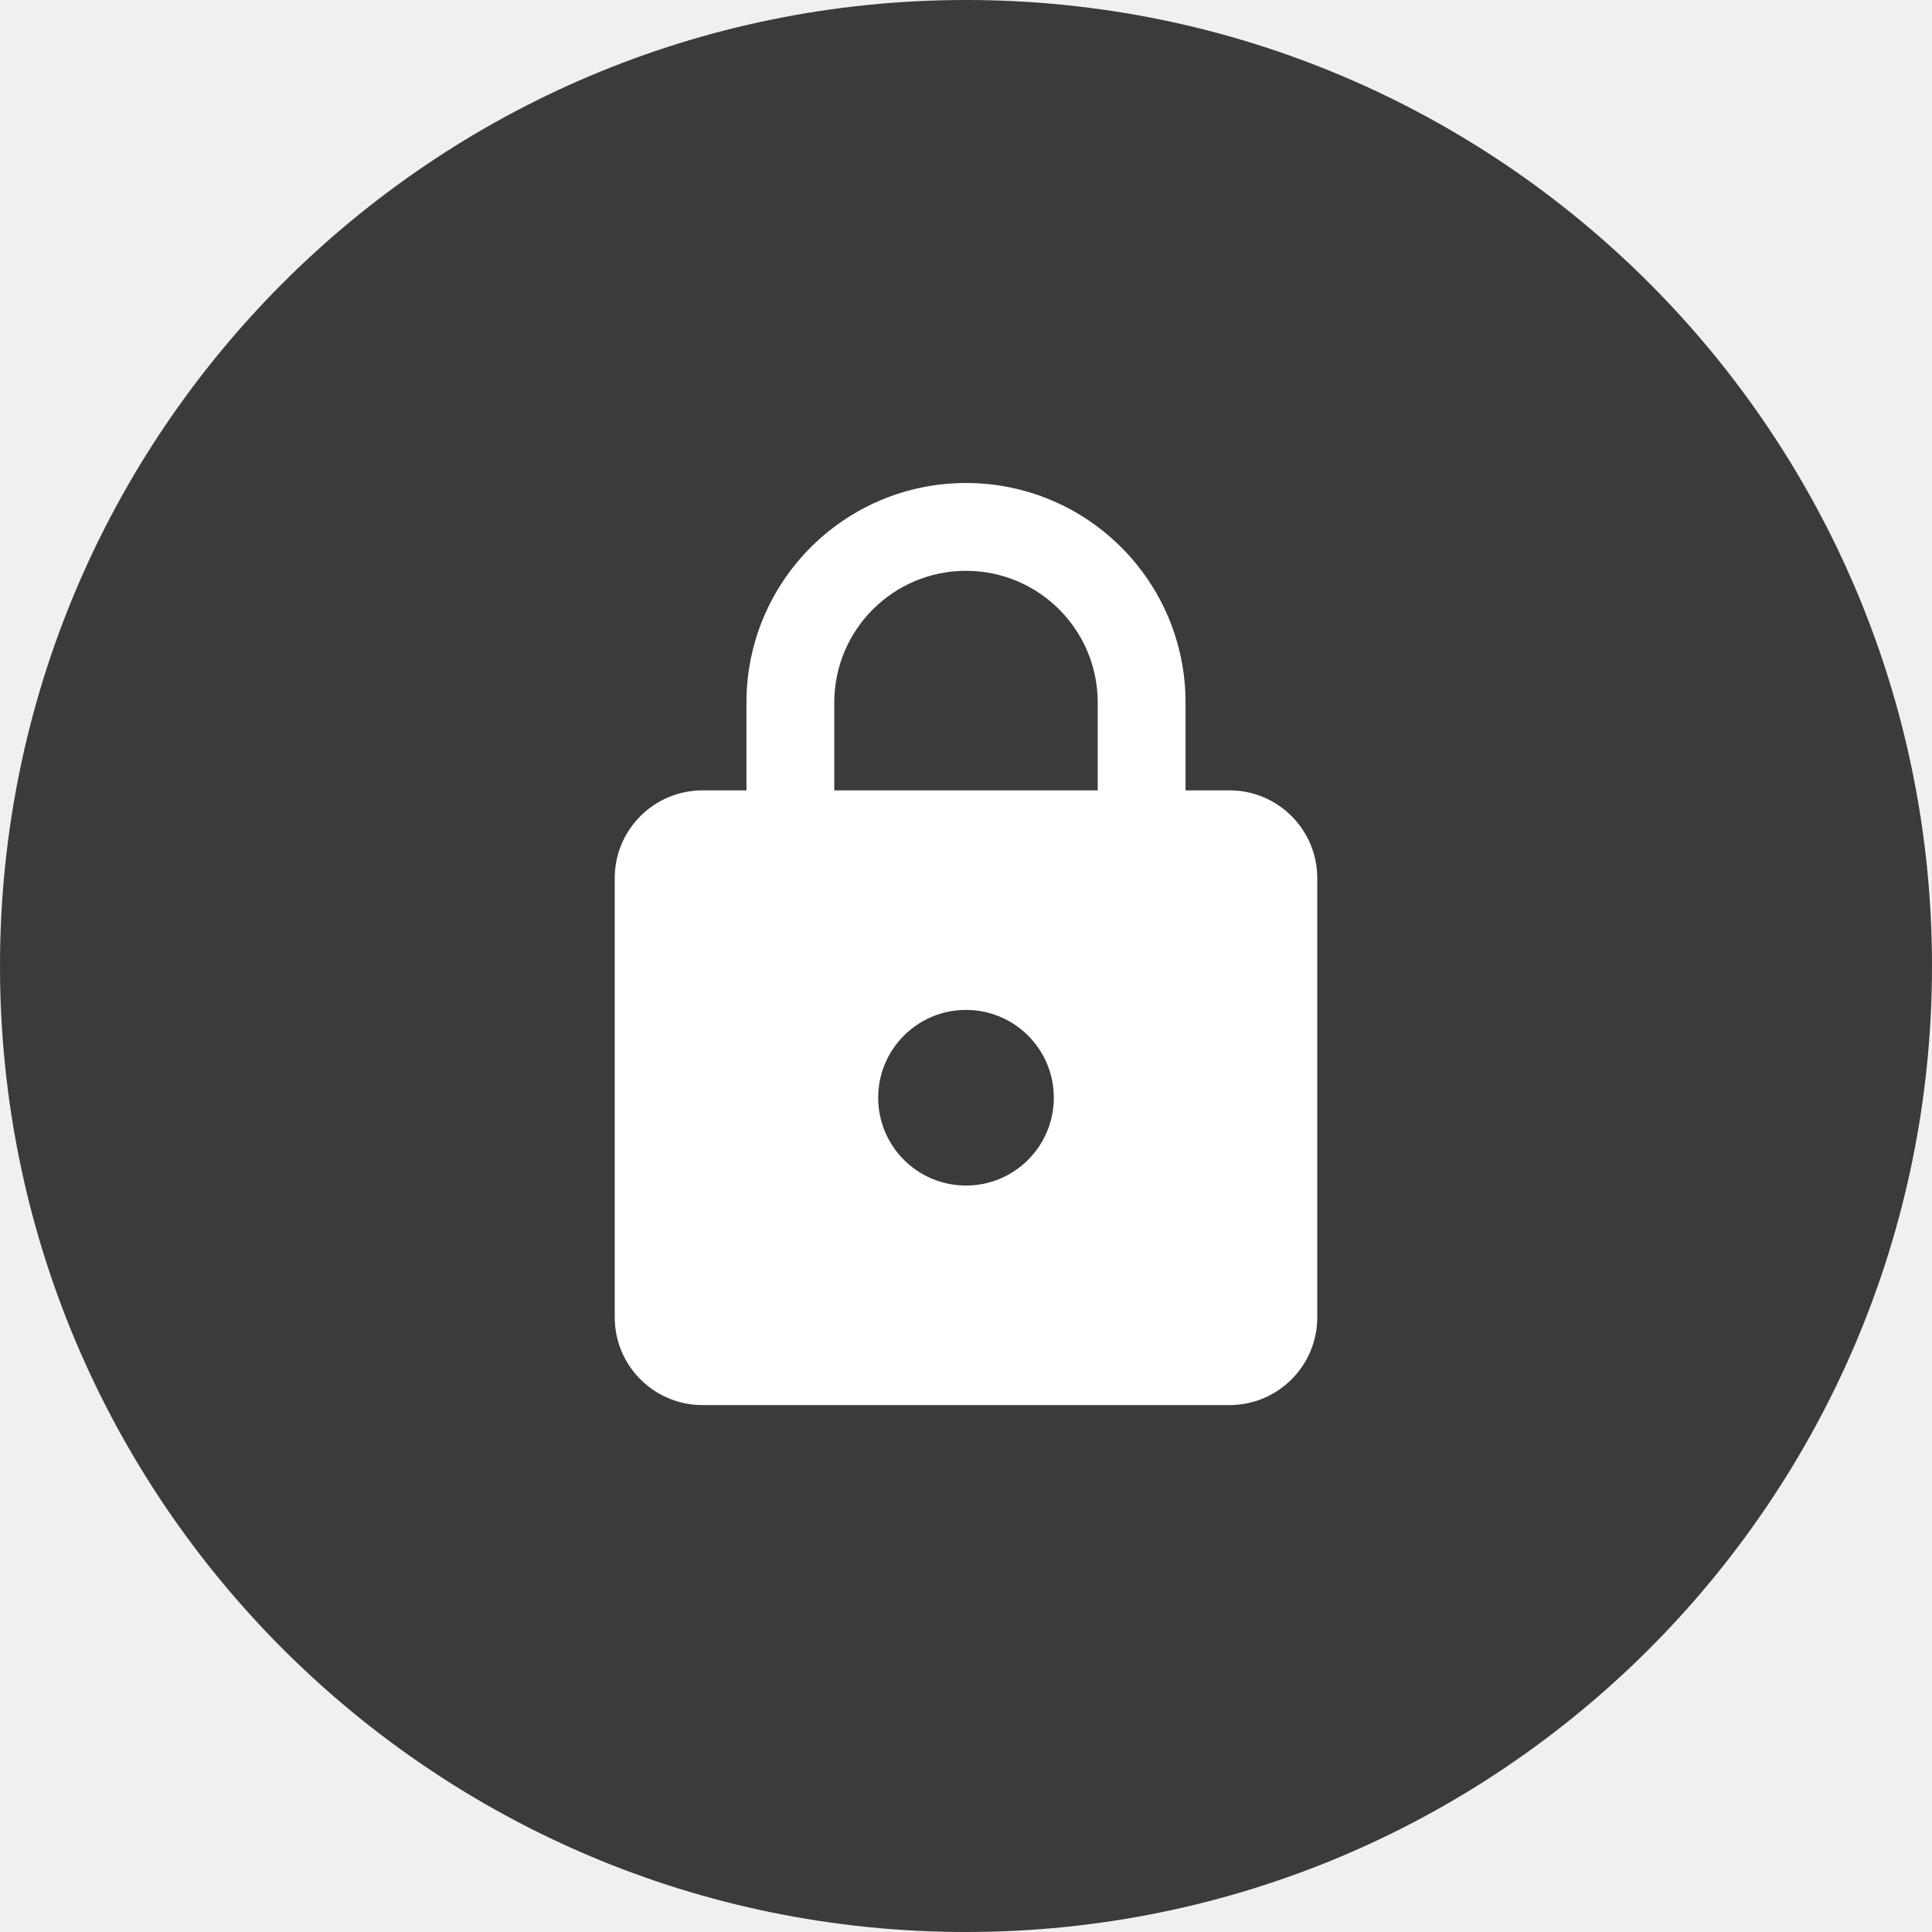
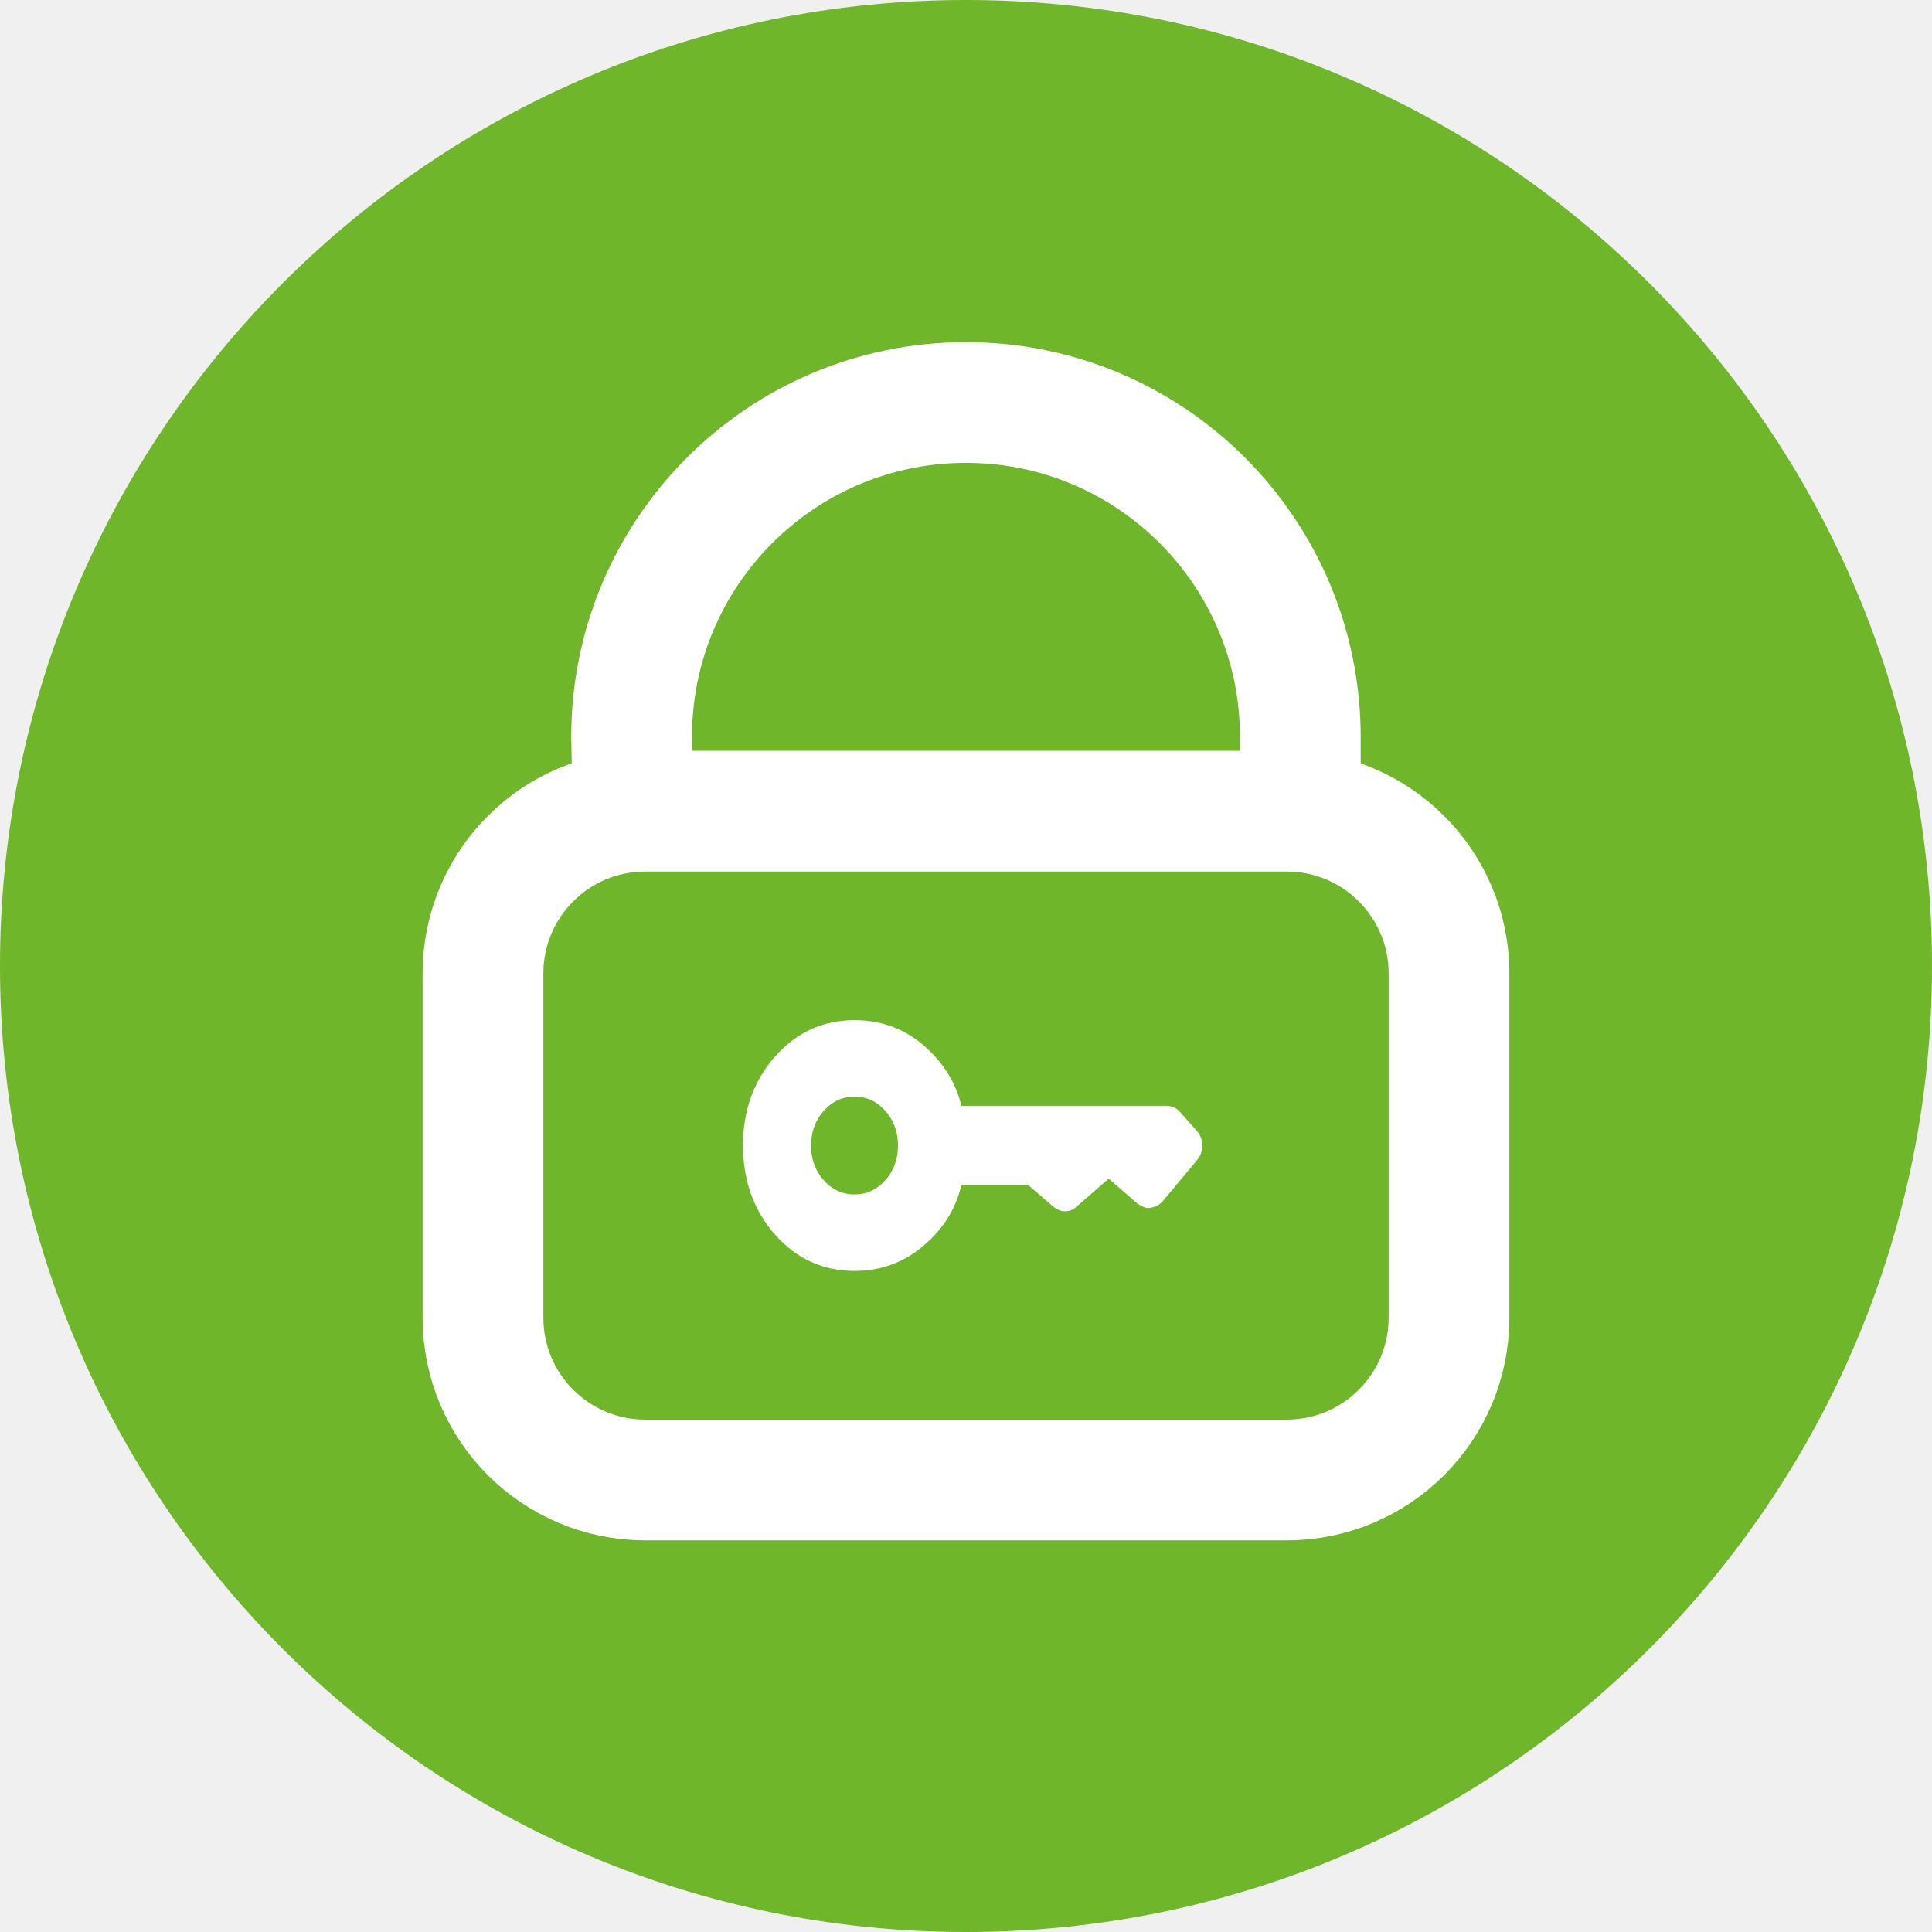
- <svg xmlns="http://www.w3.org/2000/svg" viewBox="0 0 44 44" height="22" width="22" version="1.1">
-   <circle r="22" cx="22" cy="22" fill="#3B3B3B" />
-   <g transform="translate(10, 10)">
-     <path fill="#fff" d="M12,17A2,2 0 0,0 14,15C14,13.89 13.1,13 12,13A2,2 0 0,0 10,15A2,2 0 0,0 12,17M18,8A2,2 0 0,1 20,10V20A2,2 0 0,1 18,22H6A2,2 0 0,1 4,20V10C4,8.89 4.9,8 6,8H7V6A5,5 0 0,1 12,1A5,5 0 0,1 17,6V8H18M12,3A3,3 0 0,0 9,6V8H15V6A3,3 0 0,0 12,3Z" />
+ <svg xmlns="http://www.w3.org/2000/svg" viewBox="0 0 24 24" height="22" width="22" version="1.1">
+   <circle r="12" cx="12" cy="12" fill="#70B62B" />
+   <g transform="translate(4, 4)" fill="#70B62B">
+     <path d="M3.859 5.833L3.846 5.154C3.846 2.86 5.705 1 8 1C10.294 1 12.153 2.86 12.153 5.154V5.949" stroke="white" stroke-width="1.5" />
+     <path d="M2 12.369V8.092C2 6.979 2.902 6.077 4.015 6.077H11.985C13.098 6.077 14 6.979 14 8.092V12.369C14 13.482 13.098 14.385 11.984 14.385H4.016C2.902 14.385 2 13.482 2 12.369Z" stroke="white" stroke-width="1.5" />
+     <path d="M6.615 10.838C6.465 10.838 6.337 10.779 6.232 10.661C6.127 10.543 6.075 10.4 6.075 10.23C6.075 10.062 6.127 9.918 6.232 9.8C6.337 9.682 6.465 9.623 6.615 9.623C6.765 9.623 6.893 9.682 6.998 9.8C7.103 9.918 7.155 10.062 7.155 10.23C7.155 10.4 7.103 10.543 6.998 10.661C6.893 10.779 6.765 10.838 6.615 10.838ZM6.615 11.788C6.942 11.788 7.227 11.684 7.471 11.476C7.716 11.269 7.873 11.018 7.942 10.724H8.776L9.089 10.994C9.111 11.01 9.133 11.023 9.156 11.033C9.179 11.042 9.204 11.047 9.232 11.047C9.26 11.046 9.285 11.042 9.308 11.033C9.331 11.023 9.353 11.008 9.375 10.988L9.772 10.642L10.127 10.949C10.152 10.968 10.18 10.983 10.209 10.995C10.238 11.007 10.266 11.01 10.294 11.004C10.322 10.999 10.349 10.99 10.375 10.977C10.401 10.964 10.424 10.945 10.445 10.921L10.867 10.415C10.891 10.386 10.909 10.357 10.919 10.327C10.929 10.297 10.934 10.264 10.934 10.229C10.934 10.193 10.929 10.161 10.918 10.131C10.908 10.102 10.89 10.074 10.865 10.046L10.661 9.816C10.636 9.788 10.608 9.767 10.579 9.755C10.55 9.743 10.52 9.737 10.488 9.737H7.942C7.874 9.448 7.718 9.199 7.476 8.988C7.233 8.778 6.946 8.673 6.615 8.673C6.225 8.673 5.896 8.823 5.63 9.123C5.364 9.422 5.23 9.792 5.23 10.23C5.23 10.669 5.364 11.039 5.63 11.339C5.897 11.639 6.225 11.788 6.615 11.788" fill="white" />
  </g>
</svg>
